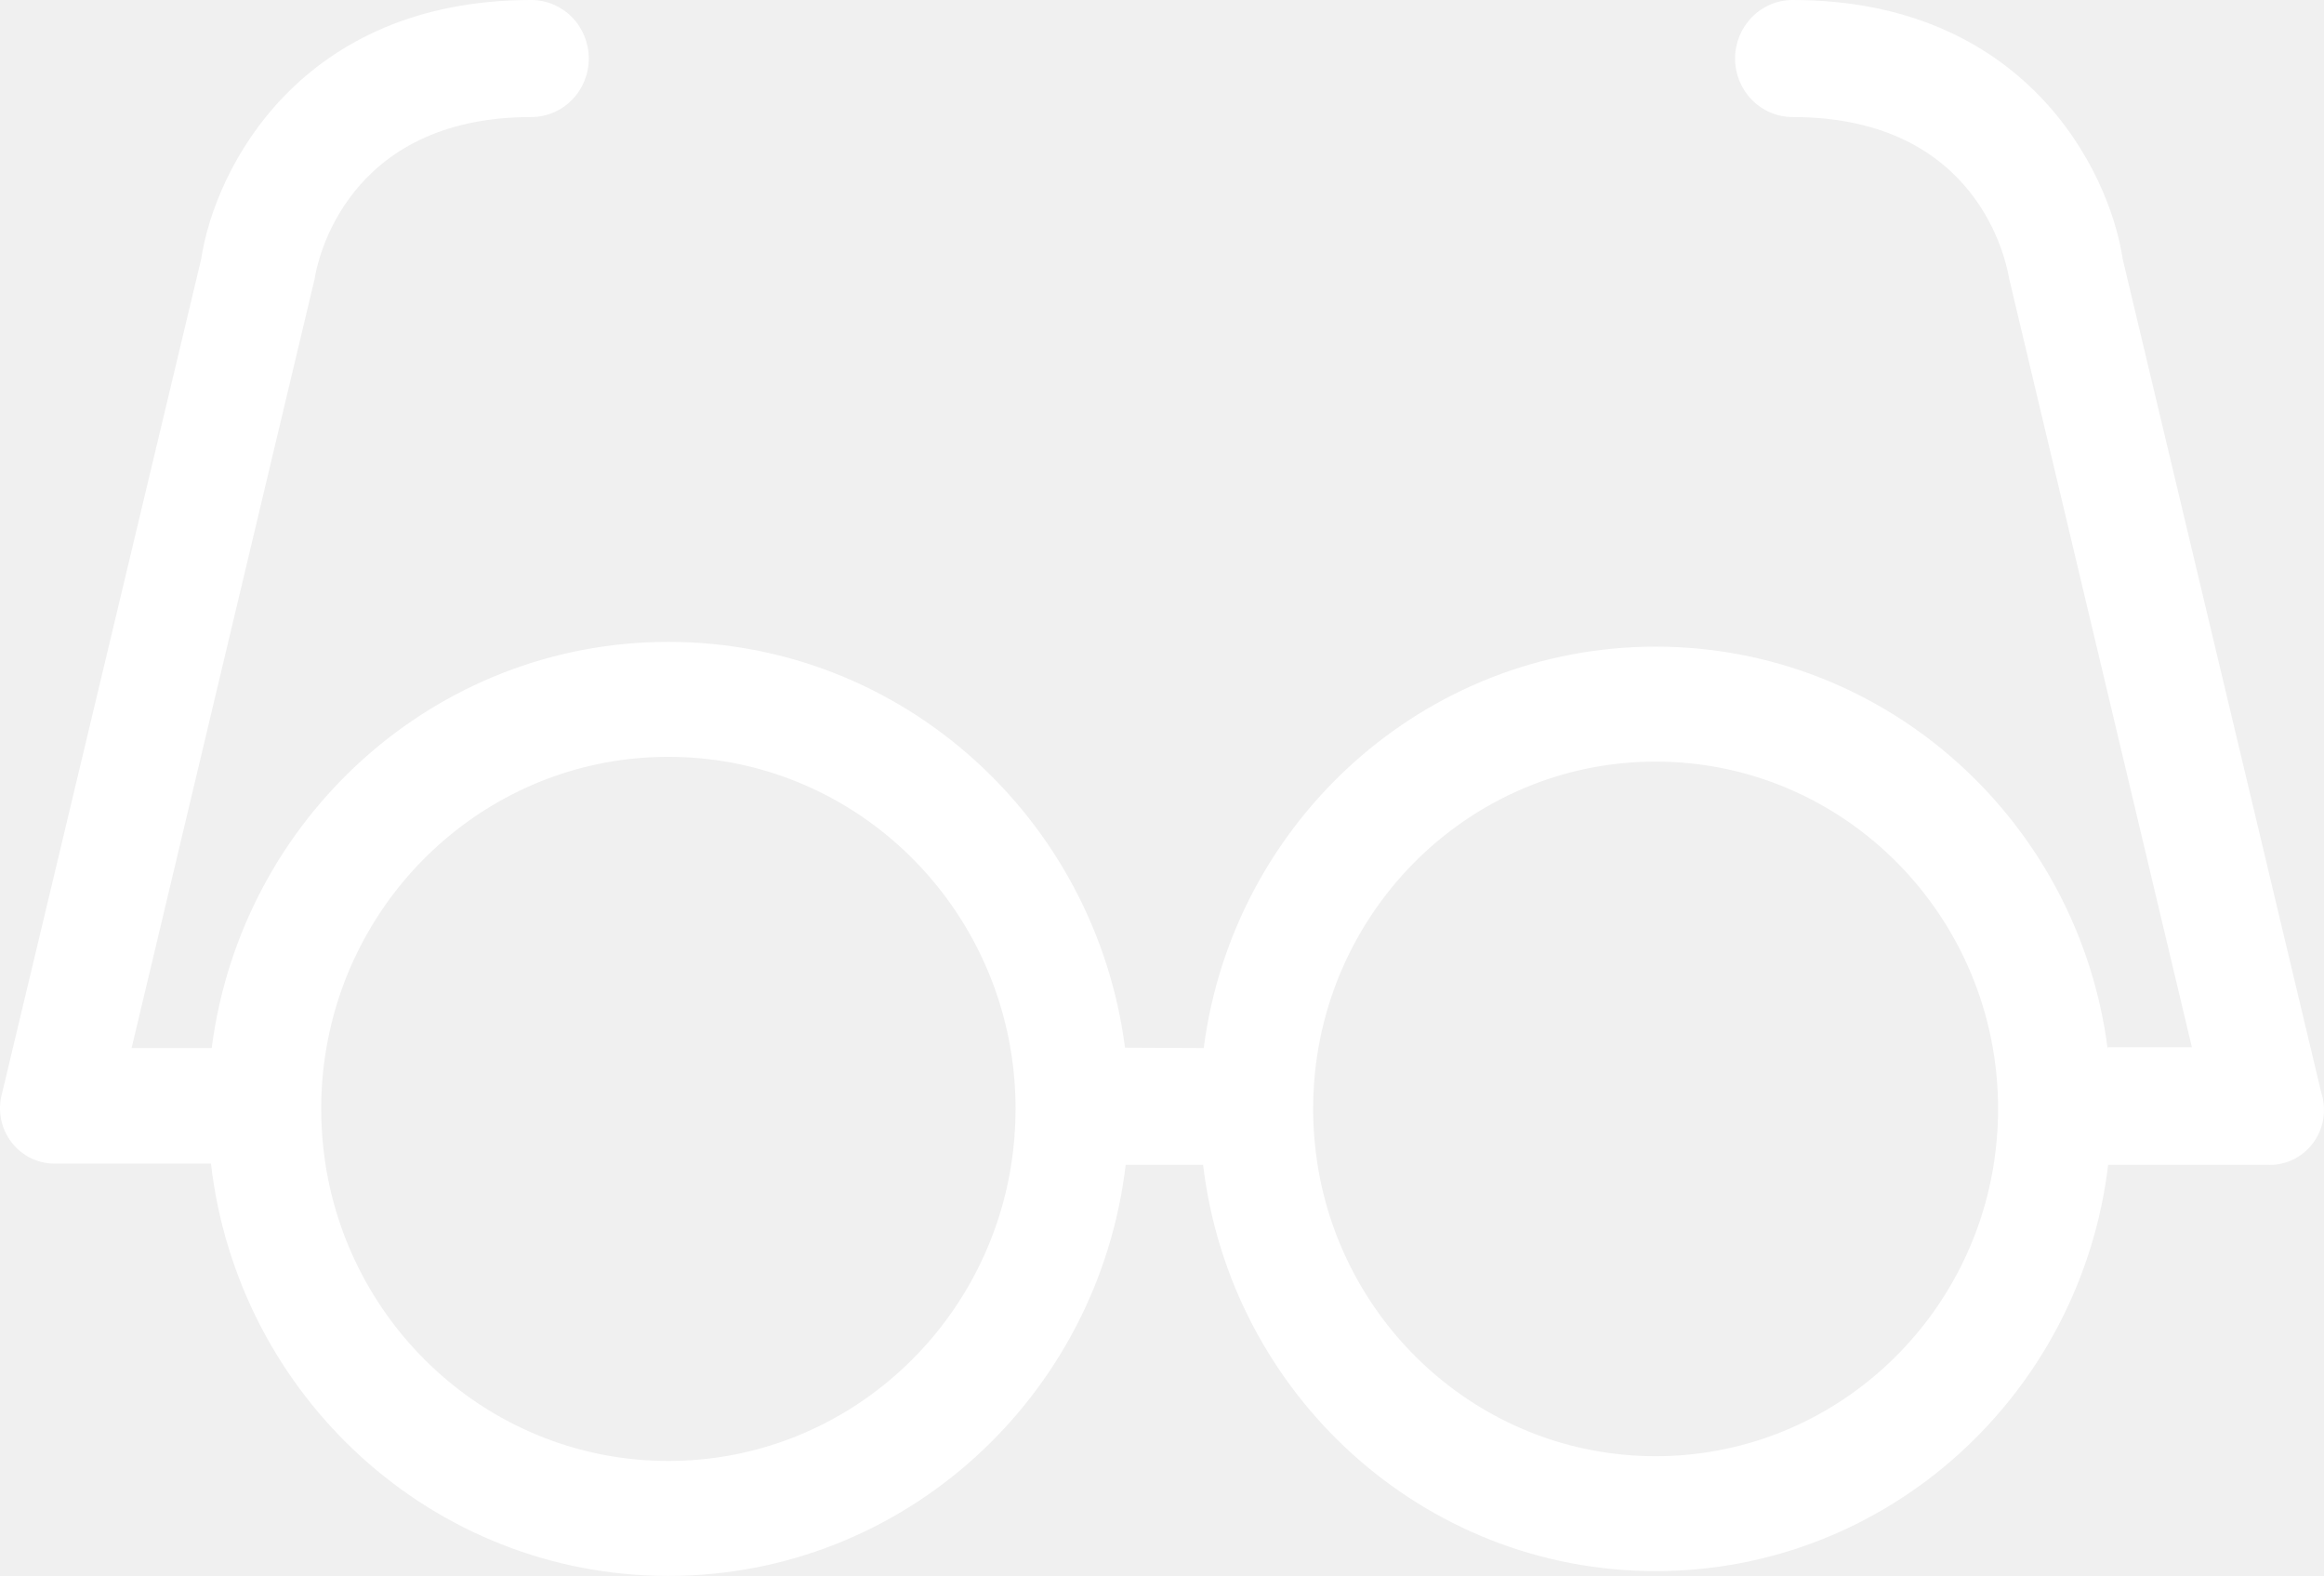
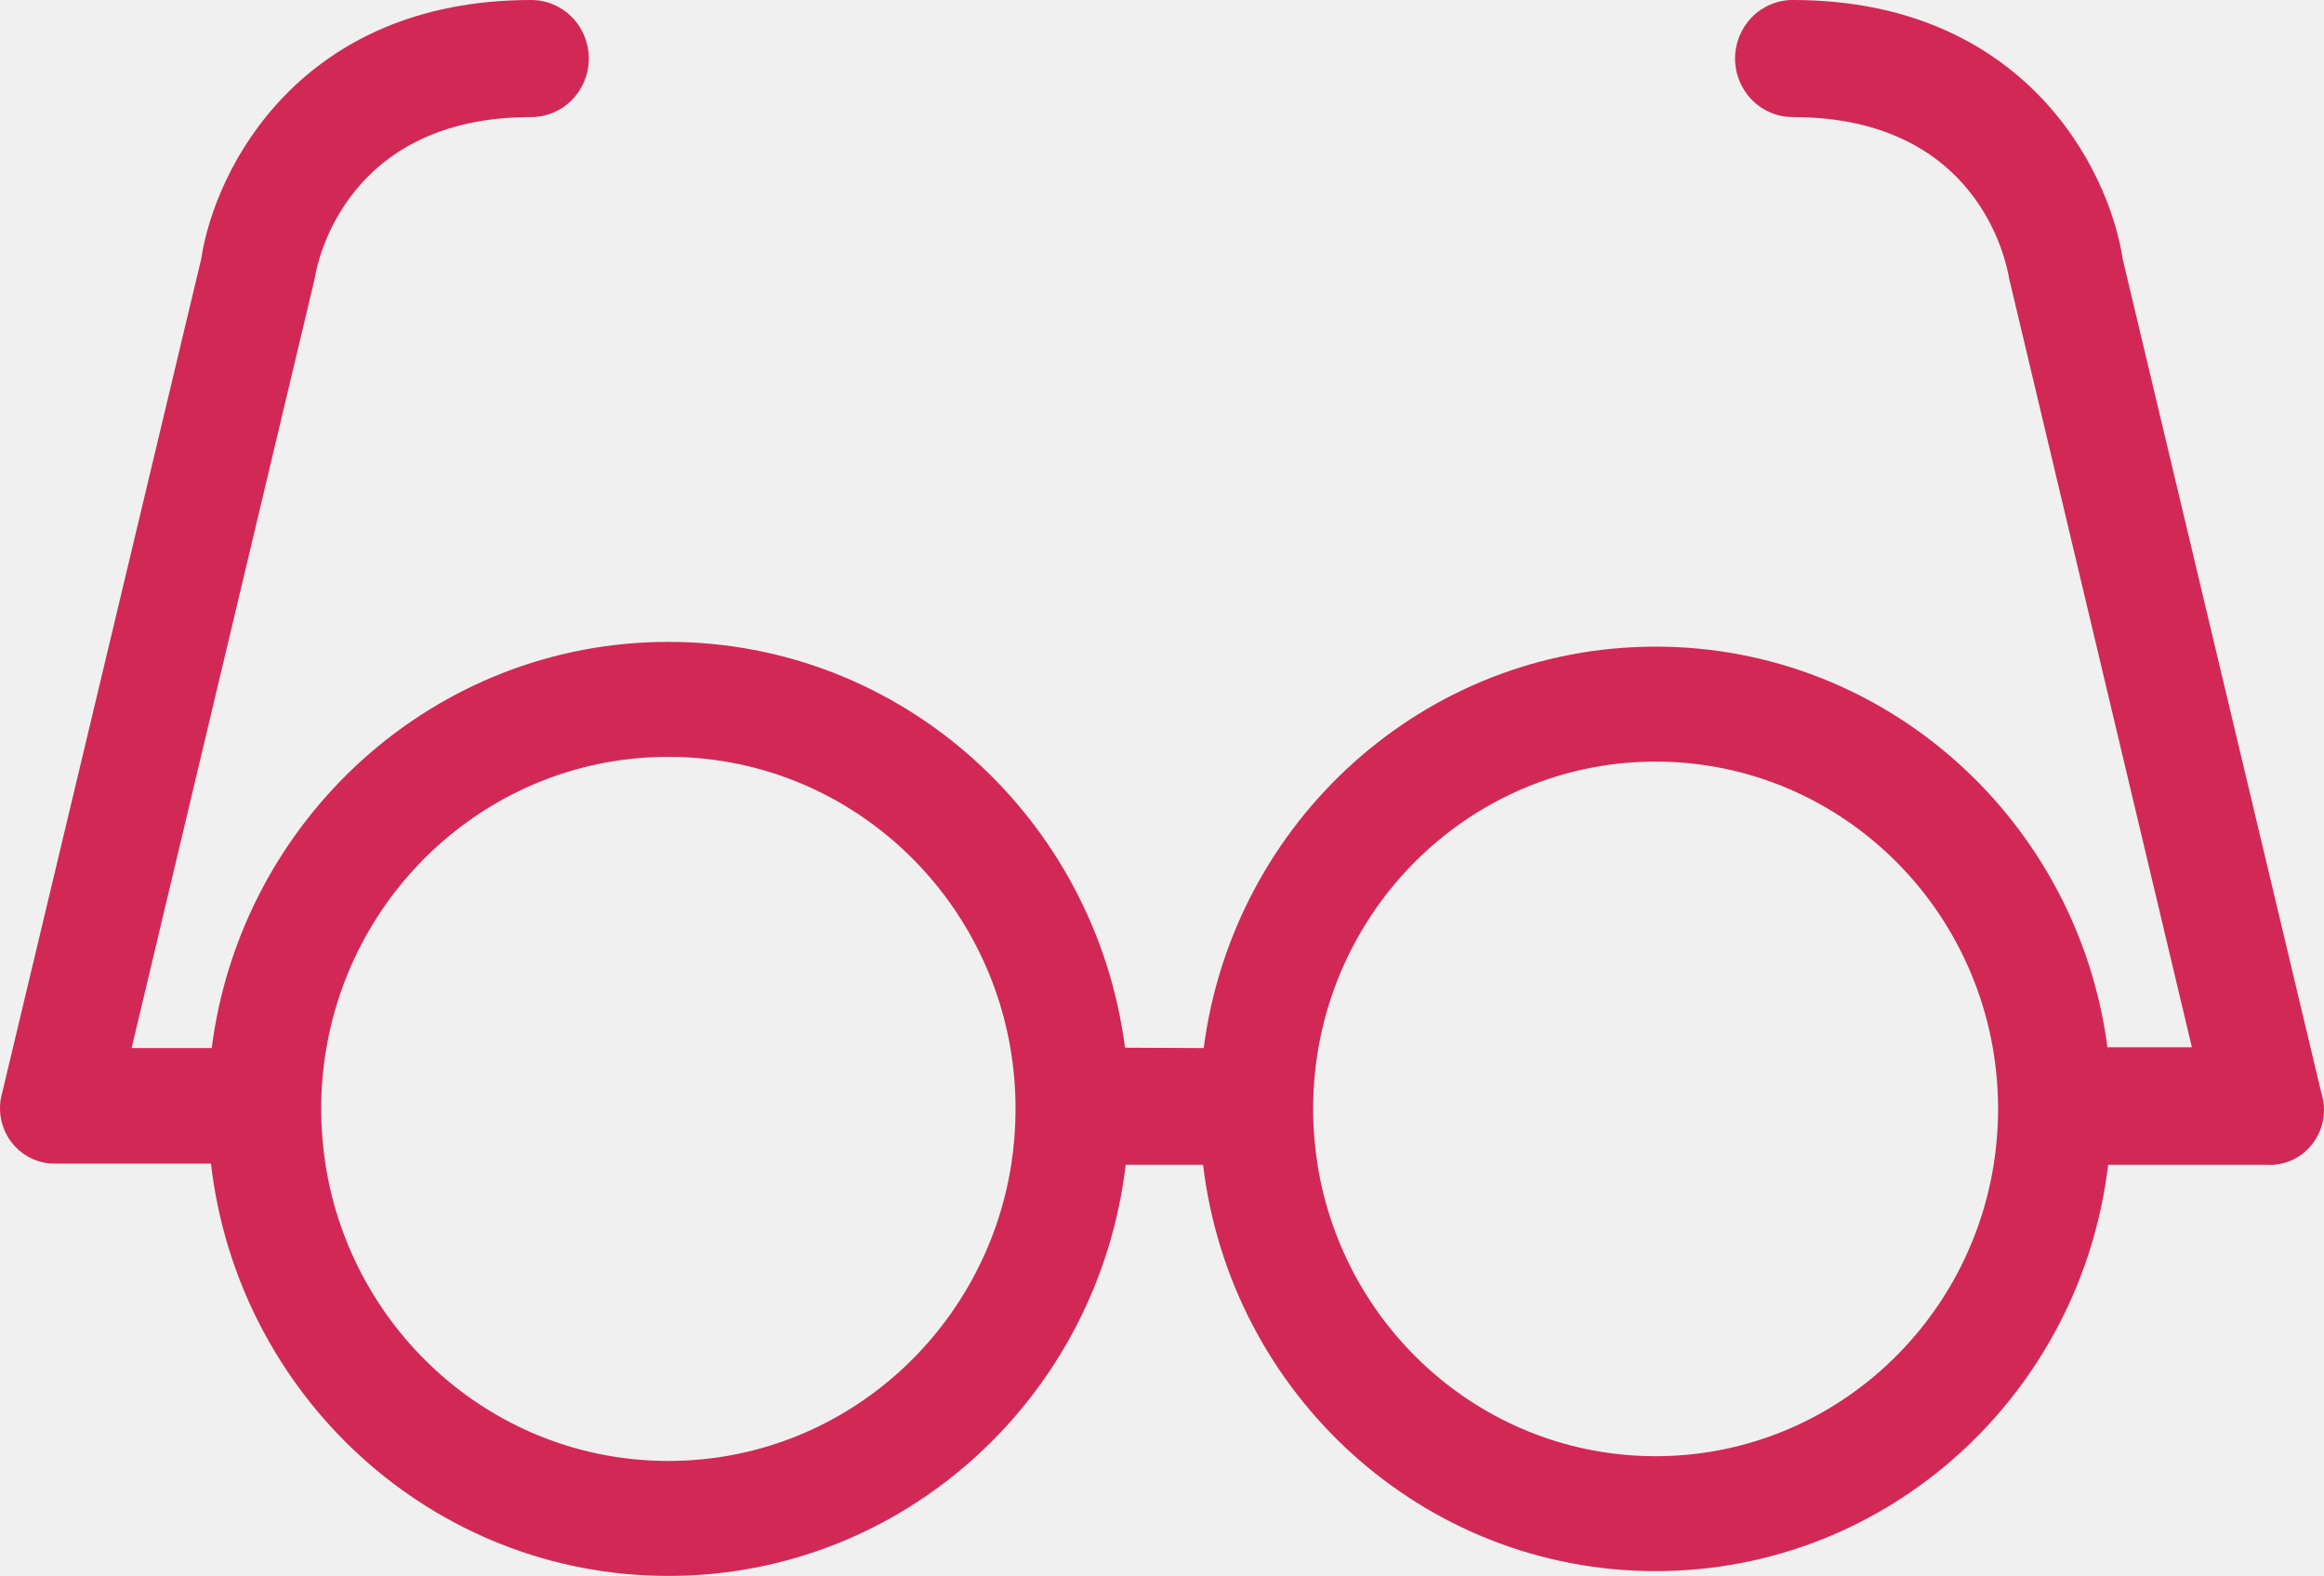
<svg xmlns="http://www.w3.org/2000/svg" width="59" height="40" viewBox="0 0 59 40" fill="none">
-   <path fill-rule="evenodd" clip-rule="evenodd" d="M53.892 6.586L58.93 27.731C59.001 27.949 59.018 28.181 58.98 28.408C58.942 28.634 58.849 28.847 58.71 29.028C58.572 29.21 58.391 29.353 58.184 29.447C57.978 29.54 57.752 29.58 57.527 29.564H53.52C52.83 35.375 47.949 39.878 42.032 39.878C36.114 39.878 31.233 35.375 30.543 29.564H28.578C27.887 35.442 22.953 40 16.968 40C10.974 40 6.034 35.427 5.356 29.534H1.45C1.23 29.544 1.01 29.501 0.809 29.408C0.608 29.315 0.432 29.174 0.296 28.998C0.159 28.821 0.066 28.614 0.025 28.394C-0.017 28.174 -0.006 27.946 0.057 27.731L5.105 6.586C5.456 4.259 7.639 0 13.486 0C13.874 0 14.246 0.157 14.52 0.435C14.794 0.714 14.948 1.092 14.948 1.486C14.948 1.88 14.794 2.257 14.52 2.536C14.246 2.815 13.874 2.971 13.486 2.971C8.779 2.971 8.048 6.665 7.989 7.071L3.341 26.602H5.375C6.121 20.785 11.027 16.292 16.968 16.292C22.907 16.292 27.811 20.78 28.561 26.593L30.559 26.602C31.304 20.852 36.157 16.413 42.032 16.413C47.918 16.413 52.778 20.869 53.509 26.635V26.582H55.646L51.007 7.071C50.939 6.665 50.237 2.971 45.51 2.971C45.123 2.971 44.751 2.815 44.477 2.536C44.203 2.257 44.048 1.88 44.048 1.486C44.048 1.092 44.203 0.714 44.477 0.435C44.751 0.157 45.123 0 45.51 0C51.358 0 53.541 4.259 53.892 6.586ZM25.672 29.564C25.745 29.102 25.782 28.628 25.782 28.146C25.782 27.616 25.737 27.098 25.65 26.593C24.925 22.398 21.314 19.21 16.968 19.21C12.62 19.21 9.008 22.402 8.286 26.601C8.199 27.103 8.154 27.619 8.154 28.146C8.154 28.62 8.191 29.086 8.261 29.541C8.922 33.814 12.569 37.082 16.968 37.082C21.36 37.082 25.002 33.825 25.672 29.564ZM50.614 29.564C50.687 29.102 50.726 28.628 50.726 28.146C50.726 23.278 46.833 19.331 42.032 19.331C37.23 19.331 33.337 23.278 33.337 28.146C33.337 28.628 33.376 29.102 33.449 29.564C34.118 33.758 37.706 36.961 42.032 36.961C46.357 36.961 49.945 33.758 50.614 29.564Z" fill="white" />
+   <path fill-rule="evenodd" clip-rule="evenodd" d="M53.892 6.586L58.93 27.731C59.001 27.949 59.018 28.181 58.98 28.408C58.942 28.634 58.849 28.847 58.71 29.028C58.572 29.21 58.391 29.353 58.184 29.447C57.978 29.54 57.752 29.58 57.527 29.564H53.52C52.83 35.375 47.949 39.878 42.032 39.878C36.114 39.878 31.233 35.375 30.543 29.564H28.578C27.887 35.442 22.953 40 16.968 40C10.974 40 6.034 35.427 5.356 29.534H1.45C1.23 29.544 1.01 29.501 0.809 29.408C0.608 29.315 0.432 29.174 0.296 28.998C0.159 28.821 0.066 28.614 0.025 28.394C-0.017 28.174 -0.006 27.946 0.057 27.731L5.105 6.586C5.456 4.259 7.639 0 13.486 0C13.874 0 14.246 0.157 14.52 0.435C14.794 0.714 14.948 1.092 14.948 1.486C14.948 1.88 14.794 2.257 14.52 2.536C14.246 2.815 13.874 2.971 13.486 2.971C8.779 2.971 8.048 6.665 7.989 7.071L3.341 26.602H5.375C6.121 20.785 11.027 16.292 16.968 16.292C22.907 16.292 27.811 20.78 28.561 26.593L30.559 26.602C31.304 20.852 36.157 16.413 42.032 16.413C47.918 16.413 52.778 20.869 53.509 26.635V26.582H55.646L51.007 7.071C50.939 6.665 50.237 2.971 45.51 2.971C45.123 2.971 44.751 2.815 44.477 2.536C44.203 2.257 44.048 1.88 44.048 1.486C44.048 1.092 44.203 0.714 44.477 0.435C44.751 0.157 45.123 0 45.51 0C51.358 0 53.541 4.259 53.892 6.586ZM25.672 29.564C25.745 29.102 25.782 28.628 25.782 28.146C25.782 27.616 25.737 27.098 25.65 26.593C24.925 22.398 21.314 19.21 16.968 19.21C12.62 19.21 9.008 22.402 8.286 26.601C8.199 27.103 8.154 27.619 8.154 28.146C8.154 28.62 8.191 29.086 8.261 29.541C8.922 33.814 12.569 37.082 16.968 37.082C21.36 37.082 25.002 33.825 25.672 29.564ZM50.614 29.564C50.687 29.102 50.726 28.628 50.726 28.146C50.726 23.278 46.833 19.331 42.032 19.331C37.23 19.331 33.337 23.278 33.337 28.146C33.337 28.628 33.376 29.102 33.449 29.564C34.118 33.758 37.706 36.961 42.032 36.961C46.357 36.961 49.945 33.758 50.614 29.564Z" fill="#D22856" />
</svg>
